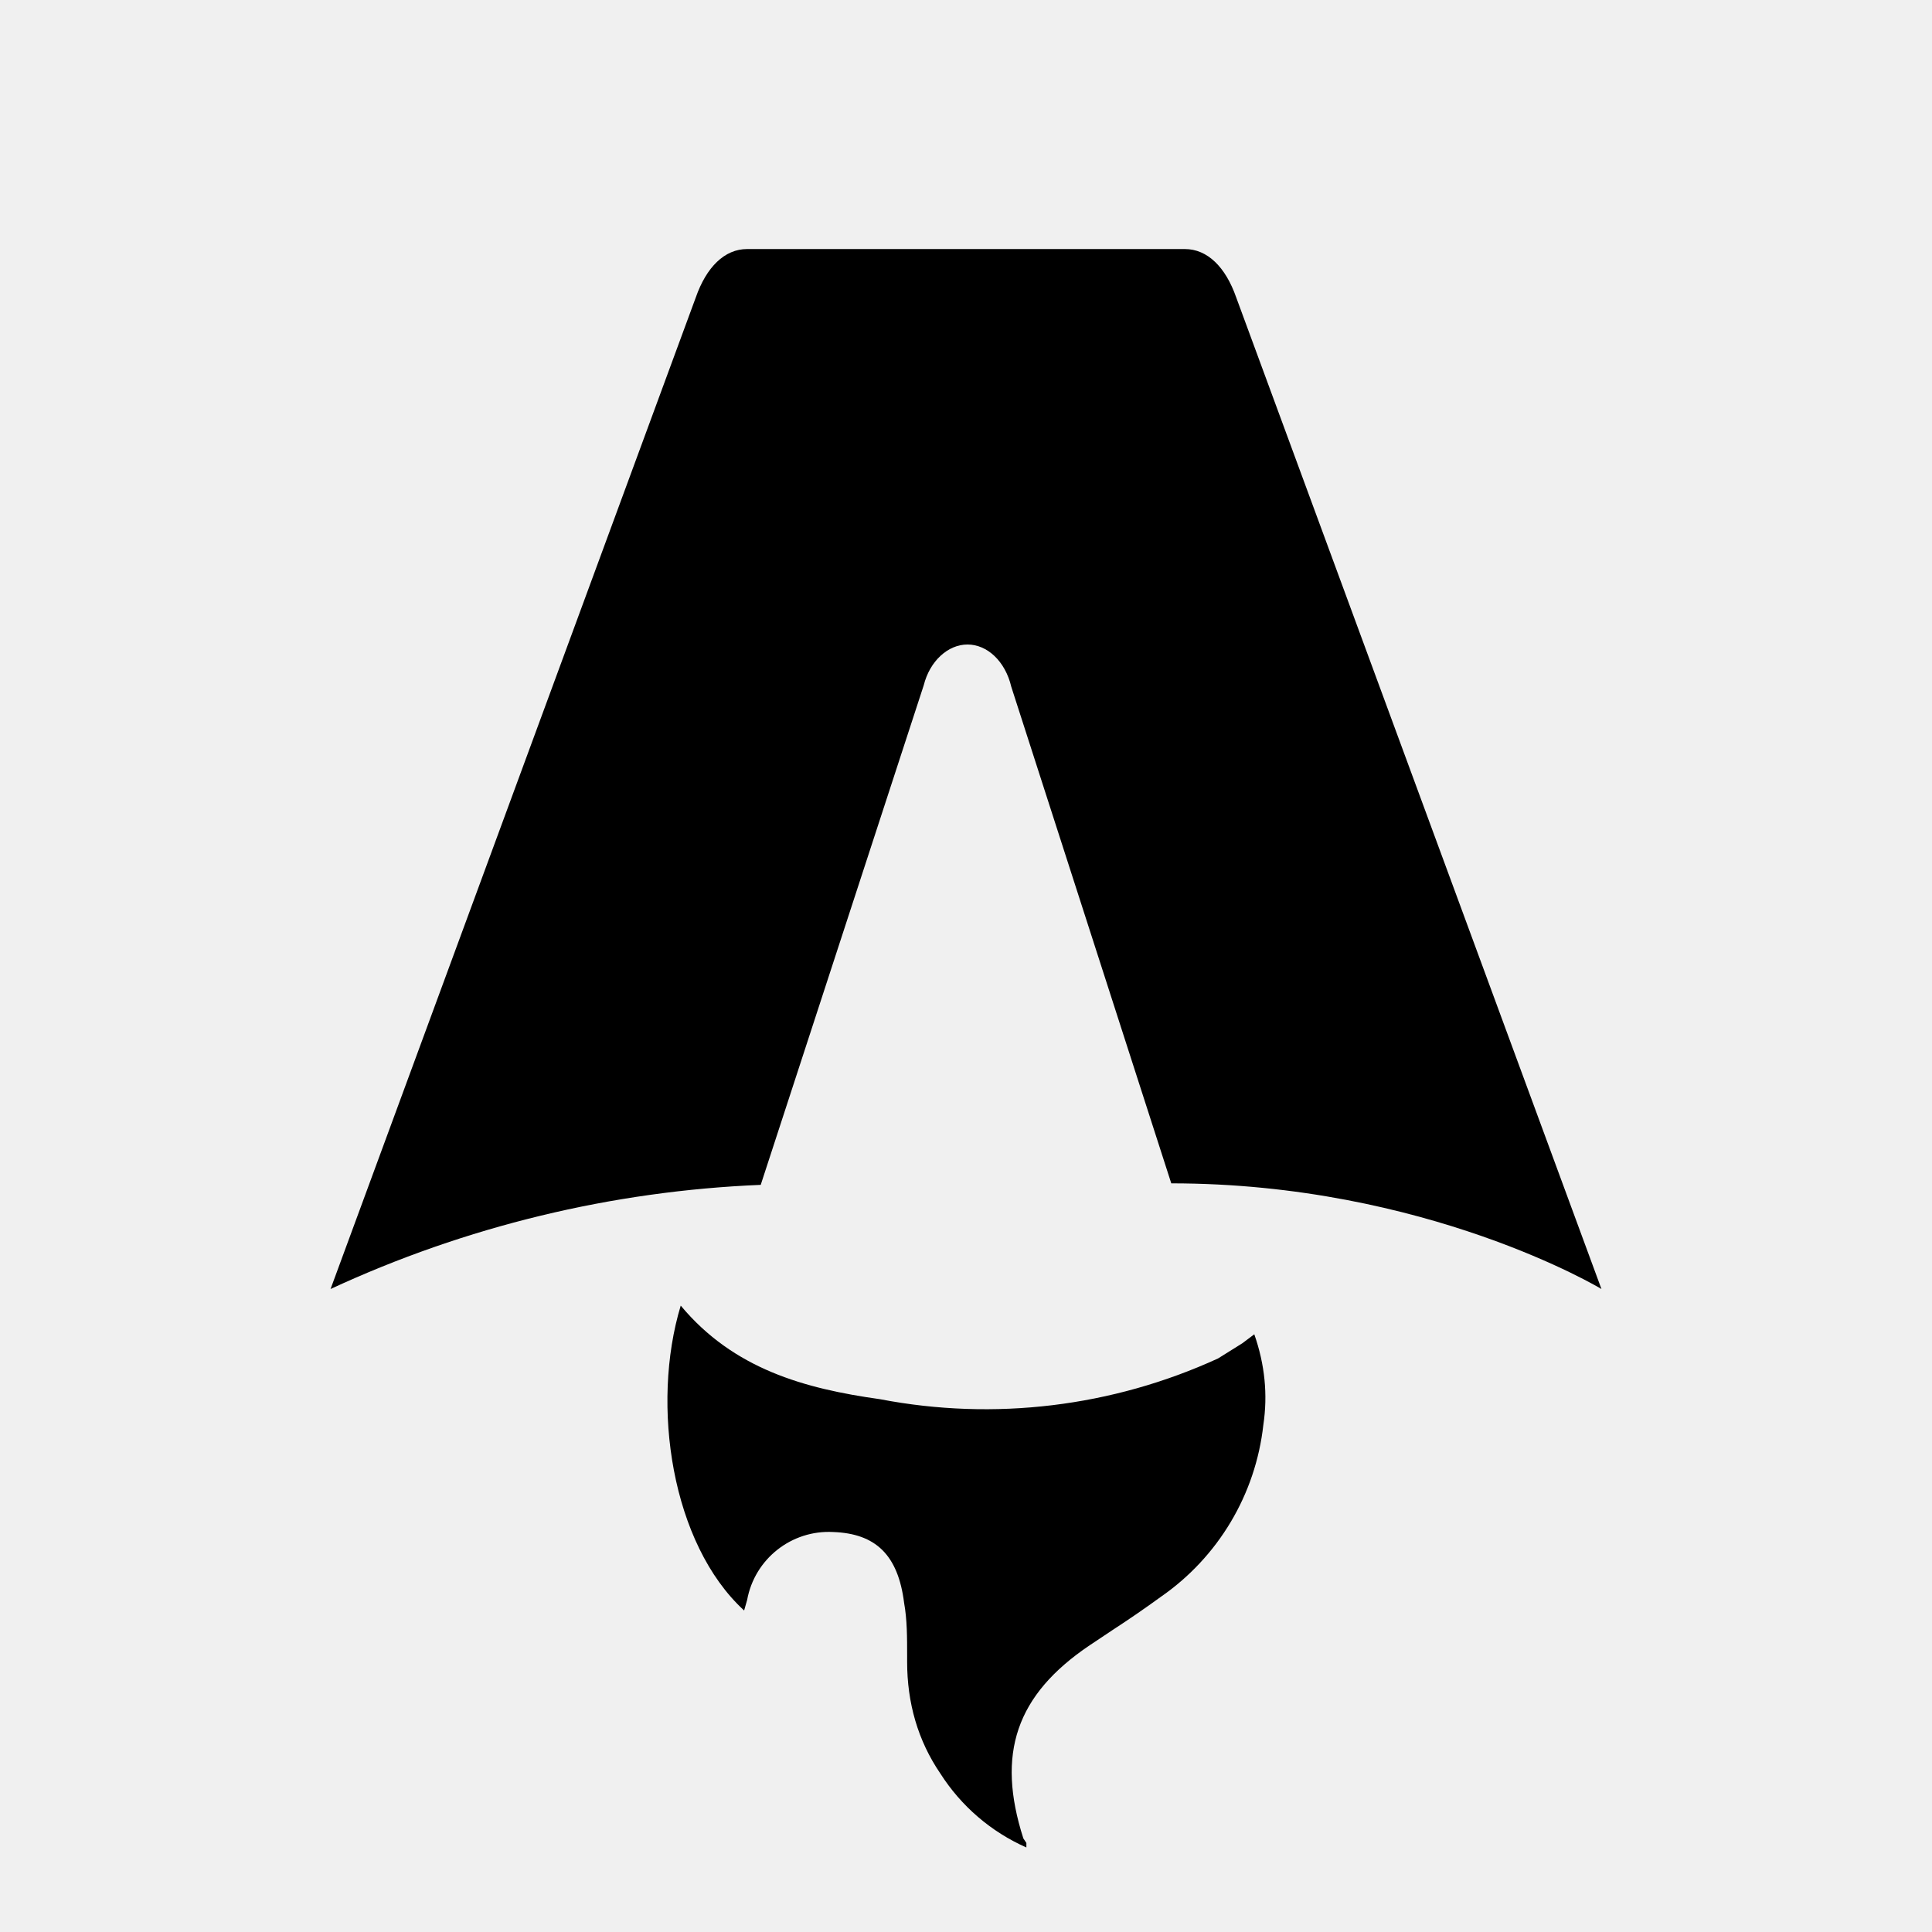
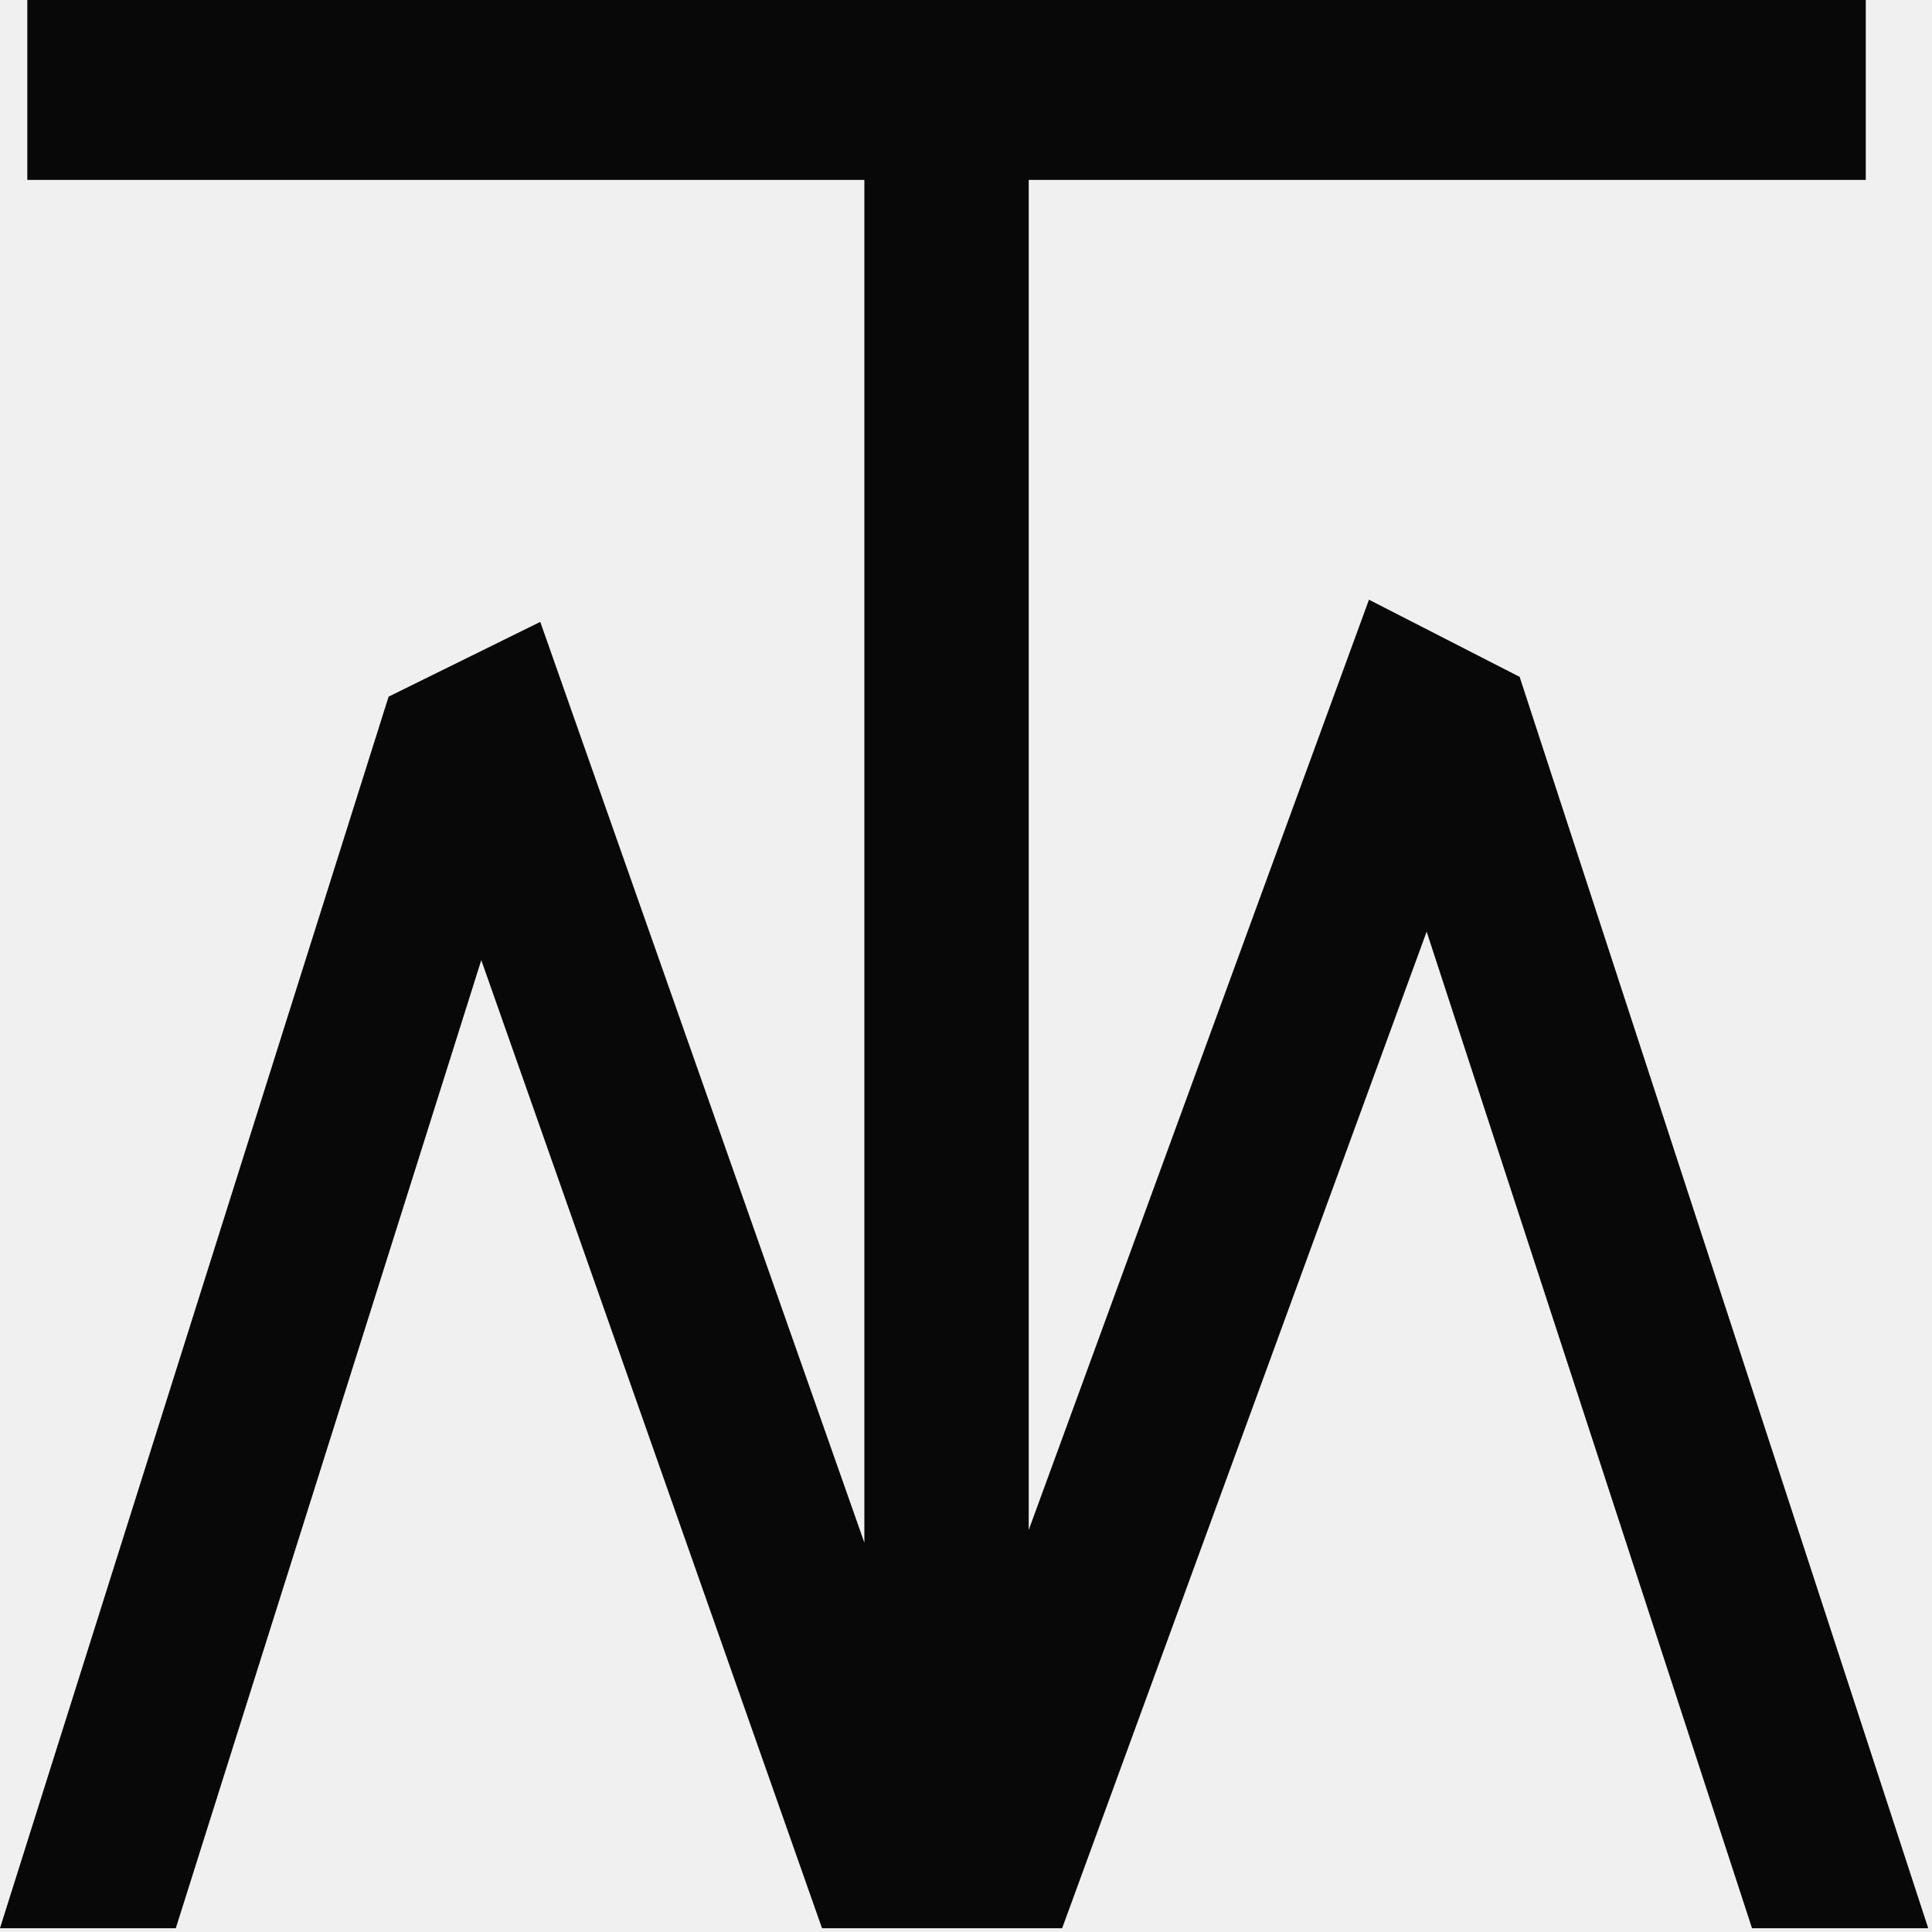
- <svg xmlns="http://www.w3.org/2000/svg" fill="none" viewBox="0 0 128 128">
-   <path d="M50.4 78.5a75.1 75.1 0 0 0-28.5 6.9l24.2-65.7c.7-2 1.9-3.2 3.4-3.2h29c1.5 0 2.7 1.2 3.4 3.2l24.2 65.7s-11.6-7-28.5-7L67 45.5c-.4-1.7-1.6-2.8-2.9-2.8-1.3 0-2.5 1.1-2.9 2.7L50.4 78.5Zm-1.1 28.2Zm-4.2-20.2c-2 6.6-.6 15.8 4.2 20.2a17.5 17.5 0 0 1 .2-.7 5.5 5.5 0 0 1 5.7-4.5c2.8.1 4.3 1.5 4.7 4.7.2 1.1.2 2.3.2 3.5v.4c0 2.7.7 5.2 2.2 7.4a13 13 0 0 0 5.7 4.9v-.3l-.2-.3c-1.8-5.6-.5-9.5 4.4-12.8l1.5-1a73 73 0 0 0 3.2-2.2 16 16 0 0 0 6.8-11.4c.3-2 .1-4-.6-6l-.8.6-1.6 1a37 37 0 0 1-22.4 2.7c-5-.7-9.7-2-13.2-6.2Z" />
-   <style>
-         path { fill: #000; }
-         @media (prefers-color-scheme: dark) {
-             path { fill: #FFF; }
-         }
-     </style>
+ <svg xmlns="http://www.w3.org/2000/svg" width="100%" height="100%" viewBox="0 0 171 171" version="1.1" xml:space="preserve" style="fill-rule:evenodd;clip-rule:evenodd;stroke-linejoin:round;stroke-miterlimit:2;">
+   <g transform="matrix(1.33333,0,0,1.33333,-827.063,-587.326)">
+     <g transform="matrix(0.278888,0,0,0.305288,512.924,380.838)">
+       <g id="Layer1">
+         <path d="M637.827,614.687L580.67,614.687L499.568,404.187L426.856,614.687L385.005,614.687L477.501,346.913L477.495,346.898L513.608,330.638L590.75,530.858L590.75,234.531L391.51,234.531L391.51,195.411L829.109,195.411L829.109,234.531L629.87,234.531L629.87,528.094L710.858,325.813L746.608,342.539L746.691,342.504L746.723,342.593L746.76,342.61L746.744,342.651L843.971,614.687L802.032,614.687L724.586,397.995L637.827,614.687Z" style="fill:rgb(8,8,8);" />
+       </g>
+     </g>
+   </g>
</svg>
